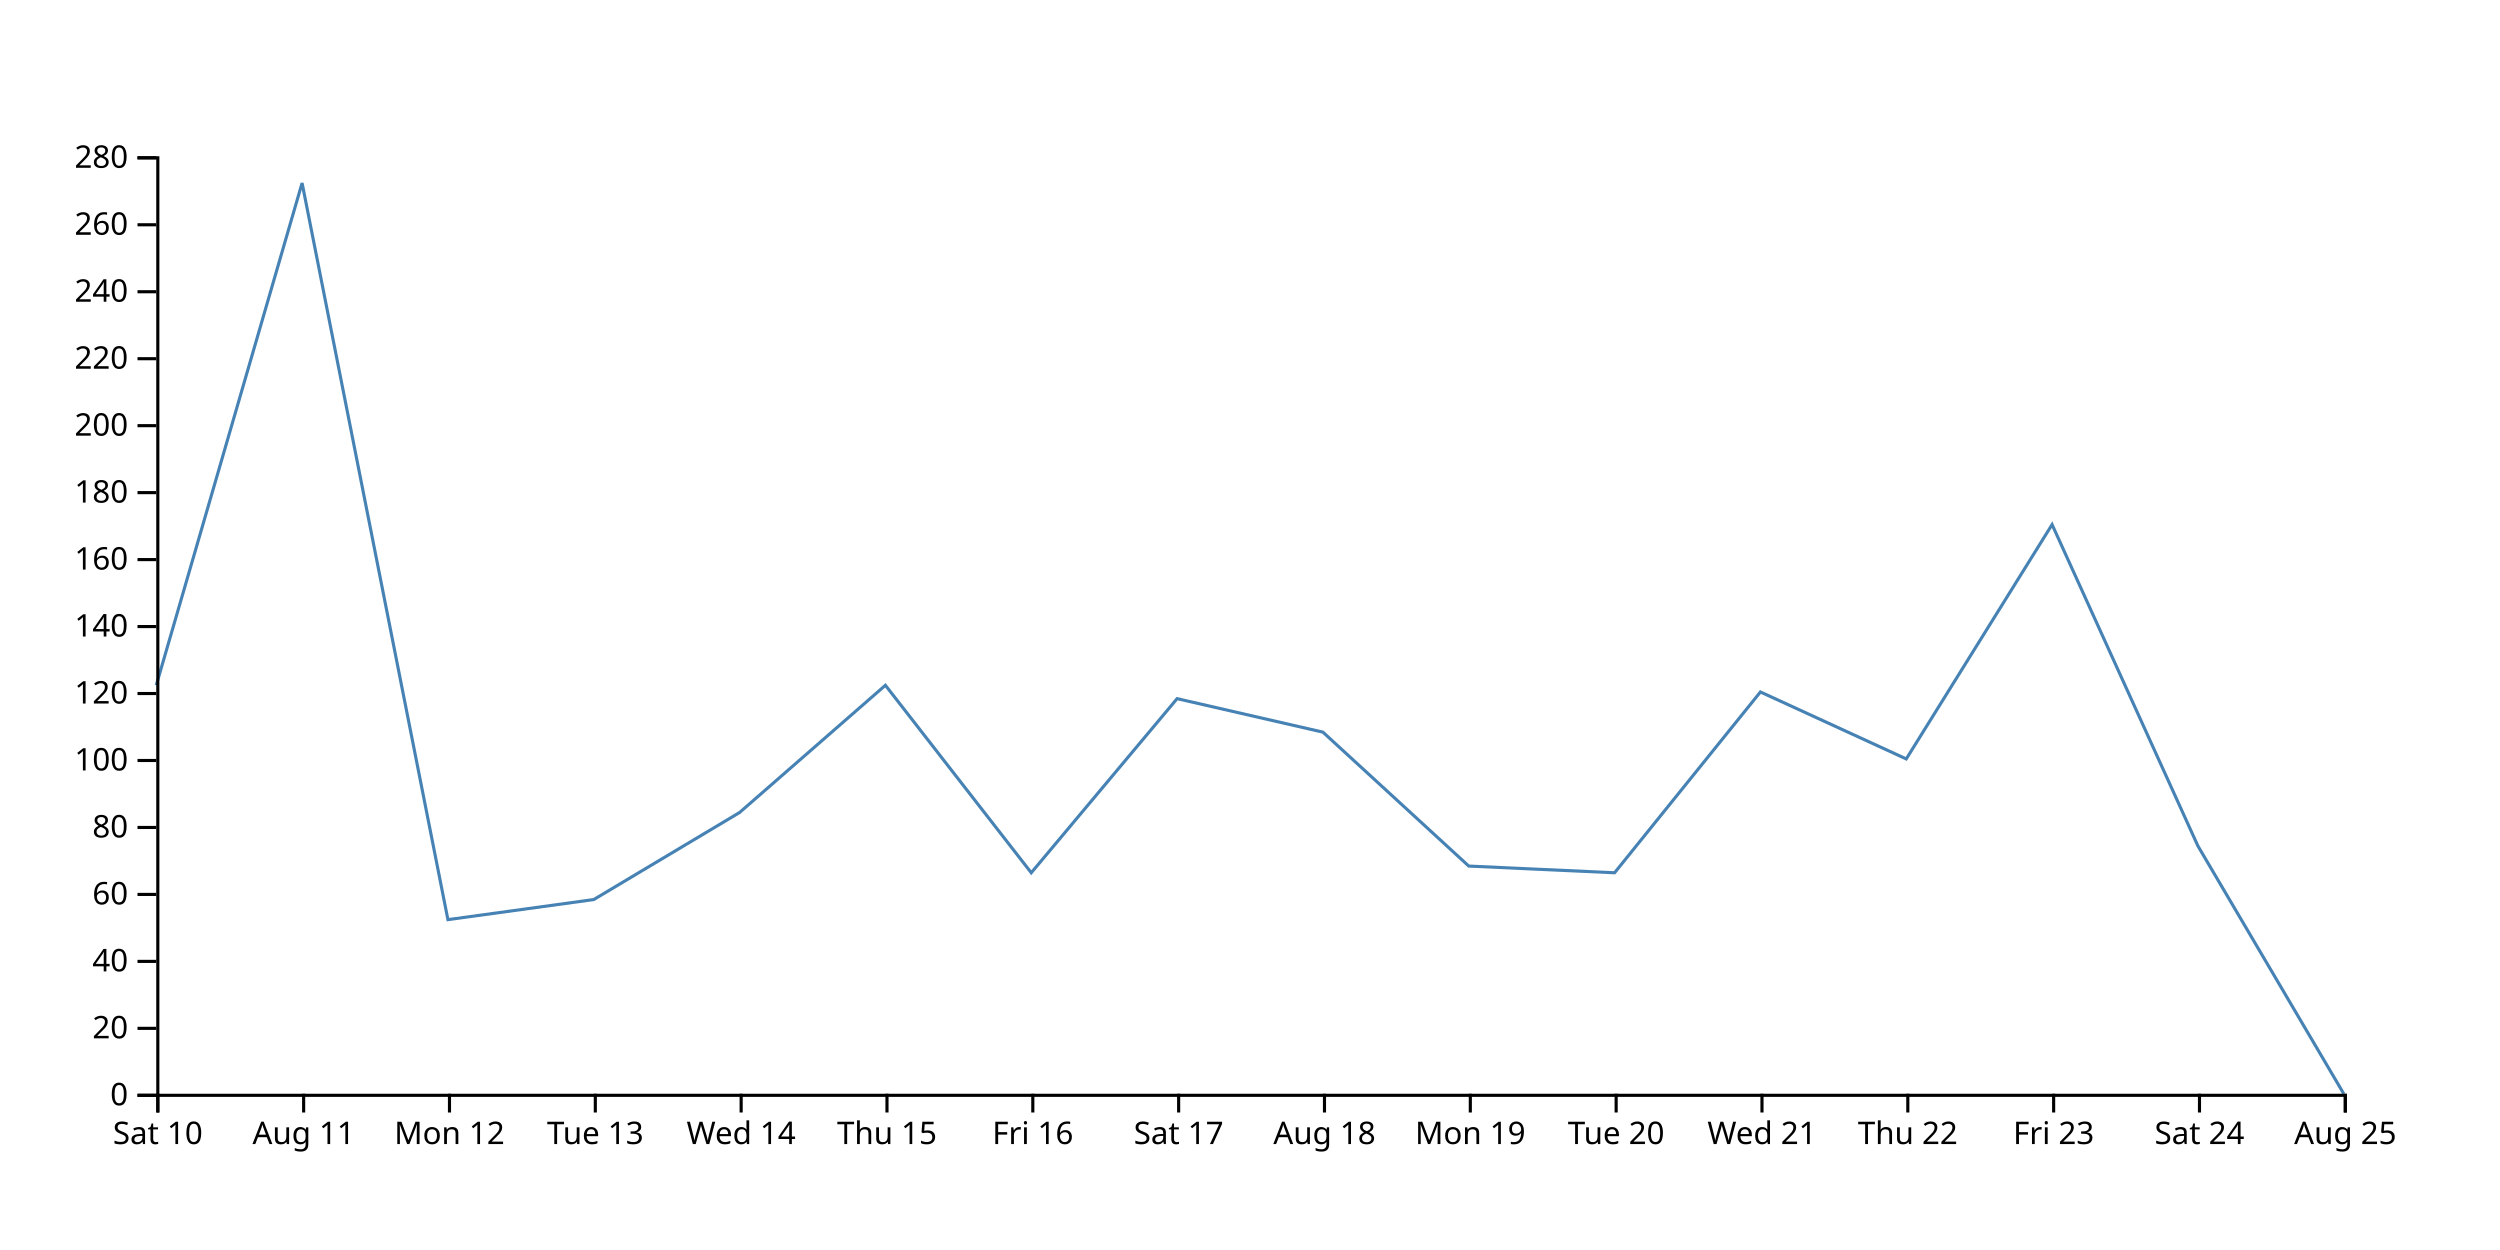
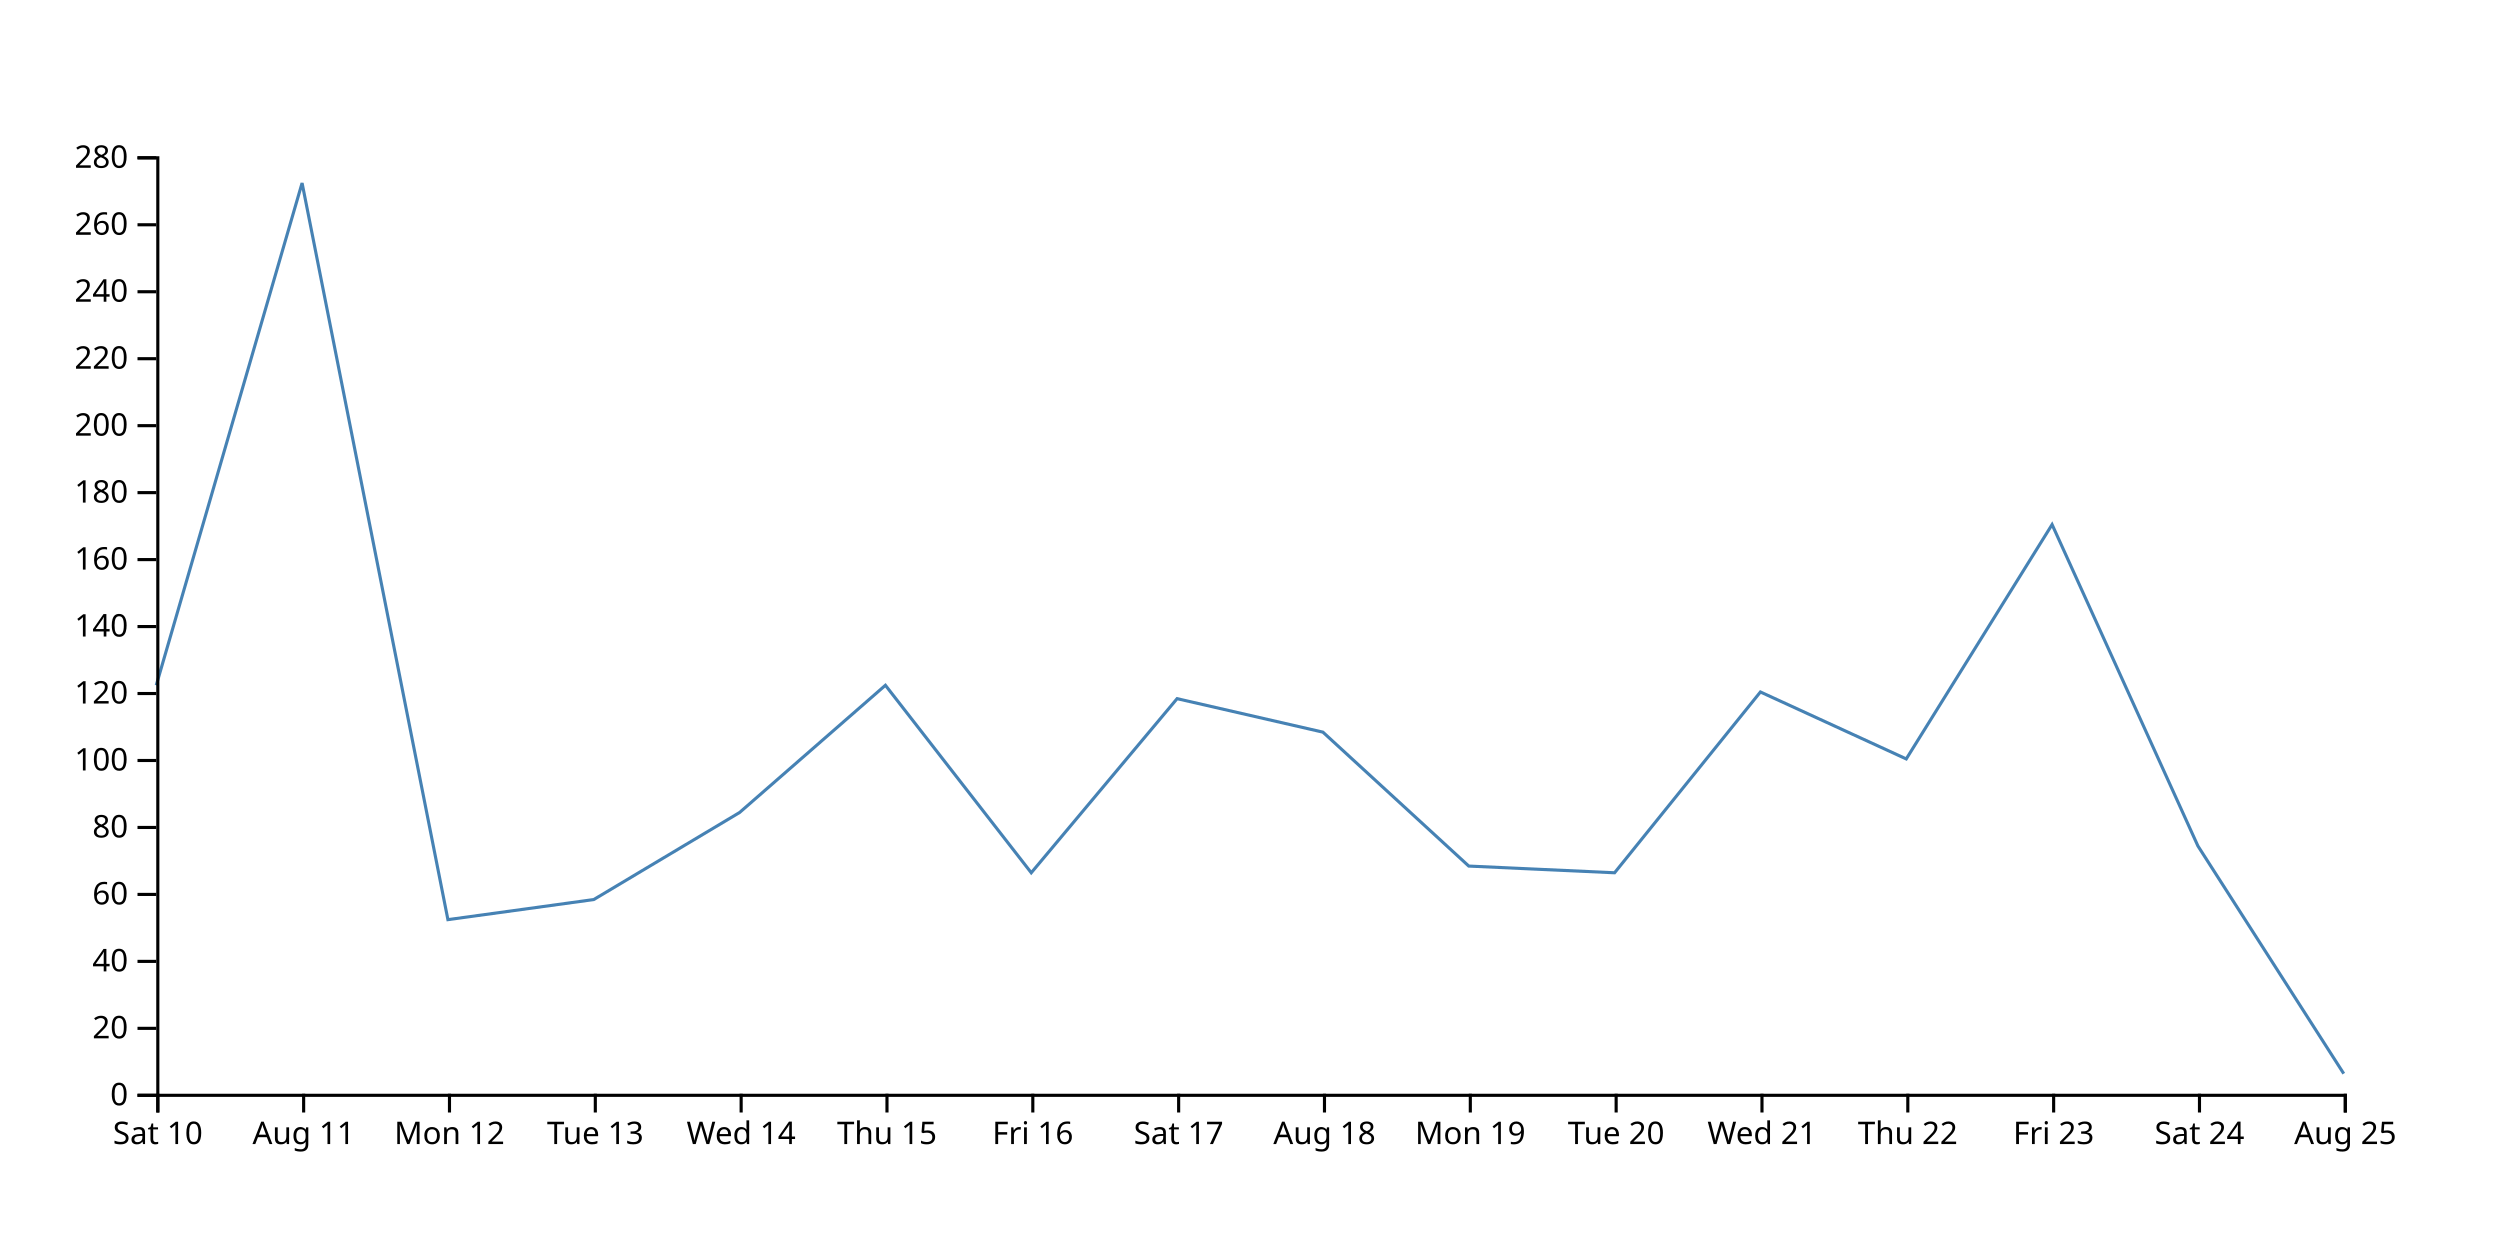
<svg xmlns="http://www.w3.org/2000/svg" width="800" height="400">
-   <path d="M750,350L703.333,270.714L656.667,167.857L610,242.857L563.333,221.429L516.667,279.286L470,277.143L423.333,234.286L376.667,223.571L330,279.286L283.333,219.286L236.667,260L190,287.857L143.333,294.286L96.667,58.571L50,219.286" fill="none" stroke="steelblue" />
+   <path d="M750,343.571L703.333,270.714L656.667,167.857L610,242.857L563.333,221.429L516.667,279.286L470,277.143L423.333,234.286L376.667,223.571L330,279.286L283.333,219.286L236.667,260L190,287.857L143.333,294.286L96.667,58.571L50,219.286" fill="none" stroke="steelblue" />
  <g transform="translate(0,350)" fill="none" font-size="10" font-family="sans-serif" text-anchor="middle">
    <path class="domain" stroke="currentColor" d="M50.5,6V0.5H750.5V6" />
    <g class="tick" opacity="1" transform="translate(50.5,0)">
      <line stroke="currentColor" y2="6" />
      <text fill="currentColor" y="9" dy="0.71em">Sat 10</text>
    </g>
    <g class="tick" opacity="1" transform="translate(97.16667,0)">
      <line stroke="currentColor" y2="6" />
      <text fill="currentColor" y="9" dy="0.71em">Aug 11</text>
    </g>
    <g class="tick" opacity="1" transform="translate(143.8333,0)">
      <line stroke="currentColor" y2="6" />
      <text fill="currentColor" y="9" dy="0.71em">Mon 12</text>
    </g>
    <g class="tick" opacity="1" transform="translate(190.5,0)">
      <line stroke="currentColor" y2="6" />
      <text fill="currentColor" y="9" dy="0.71em">Tue 13</text>
    </g>
    <g class="tick" opacity="1" transform="translate(237.1667,0)">
      <line stroke="currentColor" y2="6" />
      <text fill="currentColor" y="9" dy="0.71em">Wed 14</text>
    </g>
    <g class="tick" opacity="1" transform="translate(283.8333,0)">
      <line stroke="currentColor" y2="6" />
      <text fill="currentColor" y="9" dy="0.71em">Thu 15</text>
    </g>
    <g class="tick" opacity="1" transform="translate(330.5,0)">
      <line stroke="currentColor" y2="6" />
      <text fill="currentColor" y="9" dy="0.71em">Fri 16</text>
    </g>
    <g class="tick" opacity="1" transform="translate(377.1667,0)">
      <line stroke="currentColor" y2="6" />
      <text fill="currentColor" y="9" dy="0.71em">Sat 17</text>
    </g>
    <g class="tick" opacity="1" transform="translate(423.8333,0)">
      <line stroke="currentColor" y2="6" />
      <text fill="currentColor" y="9" dy="0.71em">Aug 18</text>
    </g>
    <g class="tick" opacity="1" transform="translate(470.5,0)">
      <line stroke="currentColor" y2="6" />
      <text fill="currentColor" y="9" dy="0.71em">Mon 19</text>
    </g>
    <g class="tick" opacity="1" transform="translate(517.1667,0)">
      <line stroke="currentColor" y2="6" />
      <text fill="currentColor" y="9" dy="0.71em">Tue 20</text>
    </g>
    <g class="tick" opacity="1" transform="translate(563.8333,0)">
      <line stroke="currentColor" y2="6" />
      <text fill="currentColor" y="9" dy="0.71em">Wed 21</text>
    </g>
    <g class="tick" opacity="1" transform="translate(610.5,0)">
      <line stroke="currentColor" y2="6" />
      <text fill="currentColor" y="9" dy="0.71em">Thu 22</text>
    </g>
    <g class="tick" opacity="1" transform="translate(657.1667,0)">
      <line stroke="currentColor" y2="6" />
      <text fill="currentColor" y="9" dy="0.71em">Fri 23</text>
    </g>
    <g class="tick" opacity="1" transform="translate(703.8333,0)">
      <line stroke="currentColor" y2="6" />
      <text fill="currentColor" y="9" dy="0.71em">Sat 24</text>
    </g>
    <g class="tick" opacity="1" transform="translate(750.5,0)">
      <line stroke="currentColor" y2="6" />
      <text fill="currentColor" y="9" dy="0.71em">Aug 25</text>
    </g>
  </g>
  <g transform="translate(50,0)" fill="none" font-size="10" font-family="sans-serif" text-anchor="end">
    <path class="domain" stroke="currentColor" d="M-6,350.5H0.5V50.5H-6" />
    <g class="tick" opacity="1" transform="translate(0,350.5)">
      <line stroke="currentColor" x2="-6" />
      <text fill="currentColor" x="-9" dy="0.32em">0</text>
    </g>
    <g class="tick" opacity="1" transform="translate(0,329.0714)">
      <line stroke="currentColor" x2="-6" />
      <text fill="currentColor" x="-9" dy="0.32em">20</text>
    </g>
    <g class="tick" opacity="1" transform="translate(0,307.6429)">
      <line stroke="currentColor" x2="-6" />
      <text fill="currentColor" x="-9" dy="0.32em">40</text>
    </g>
    <g class="tick" opacity="1" transform="translate(0,286.2143)">
      <line stroke="currentColor" x2="-6" />
      <text fill="currentColor" x="-9" dy="0.32em">60</text>
    </g>
    <g class="tick" opacity="1" transform="translate(0,264.7857)">
      <line stroke="currentColor" x2="-6" />
      <text fill="currentColor" x="-9" dy="0.32em">80</text>
    </g>
    <g class="tick" opacity="1" transform="translate(0,243.3571)">
      <line stroke="currentColor" x2="-6" />
      <text fill="currentColor" x="-9" dy="0.32em">100</text>
    </g>
    <g class="tick" opacity="1" transform="translate(0,221.9286)">
      <line stroke="currentColor" x2="-6" />
      <text fill="currentColor" x="-9" dy="0.32em">120</text>
    </g>
    <g class="tick" opacity="1" transform="translate(0,200.5)">
      <line stroke="currentColor" x2="-6" />
      <text fill="currentColor" x="-9" dy="0.32em">140</text>
    </g>
    <g class="tick" opacity="1" transform="translate(0,179.0714)">
      <line stroke="currentColor" x2="-6" />
      <text fill="currentColor" x="-9" dy="0.32em">160</text>
    </g>
    <g class="tick" opacity="1" transform="translate(0,157.6429)">
      <line stroke="currentColor" x2="-6" />
      <text fill="currentColor" x="-9" dy="0.32em">180</text>
    </g>
    <g class="tick" opacity="1" transform="translate(0,136.2143)">
      <line stroke="currentColor" x2="-6" />
      <text fill="currentColor" x="-9" dy="0.32em">200</text>
    </g>
    <g class="tick" opacity="1" transform="translate(0,114.7857)">
      <line stroke="currentColor" x2="-6" />
      <text fill="currentColor" x="-9" dy="0.32em">220</text>
    </g>
    <g class="tick" opacity="1" transform="translate(0,93.35714)">
      <line stroke="currentColor" x2="-6" />
      <text fill="currentColor" x="-9" dy="0.32em">240</text>
    </g>
    <g class="tick" opacity="1" transform="translate(0,71.92857)">
      <line stroke="currentColor" x2="-6" />
      <text fill="currentColor" x="-9" dy="0.32em">260</text>
    </g>
    <g class="tick" opacity="1" transform="translate(0,50.5)">
      <line stroke="currentColor" x2="-6" />
      <text fill="currentColor" x="-9" dy="0.32em">280</text>
    </g>
  </g>
</svg>
